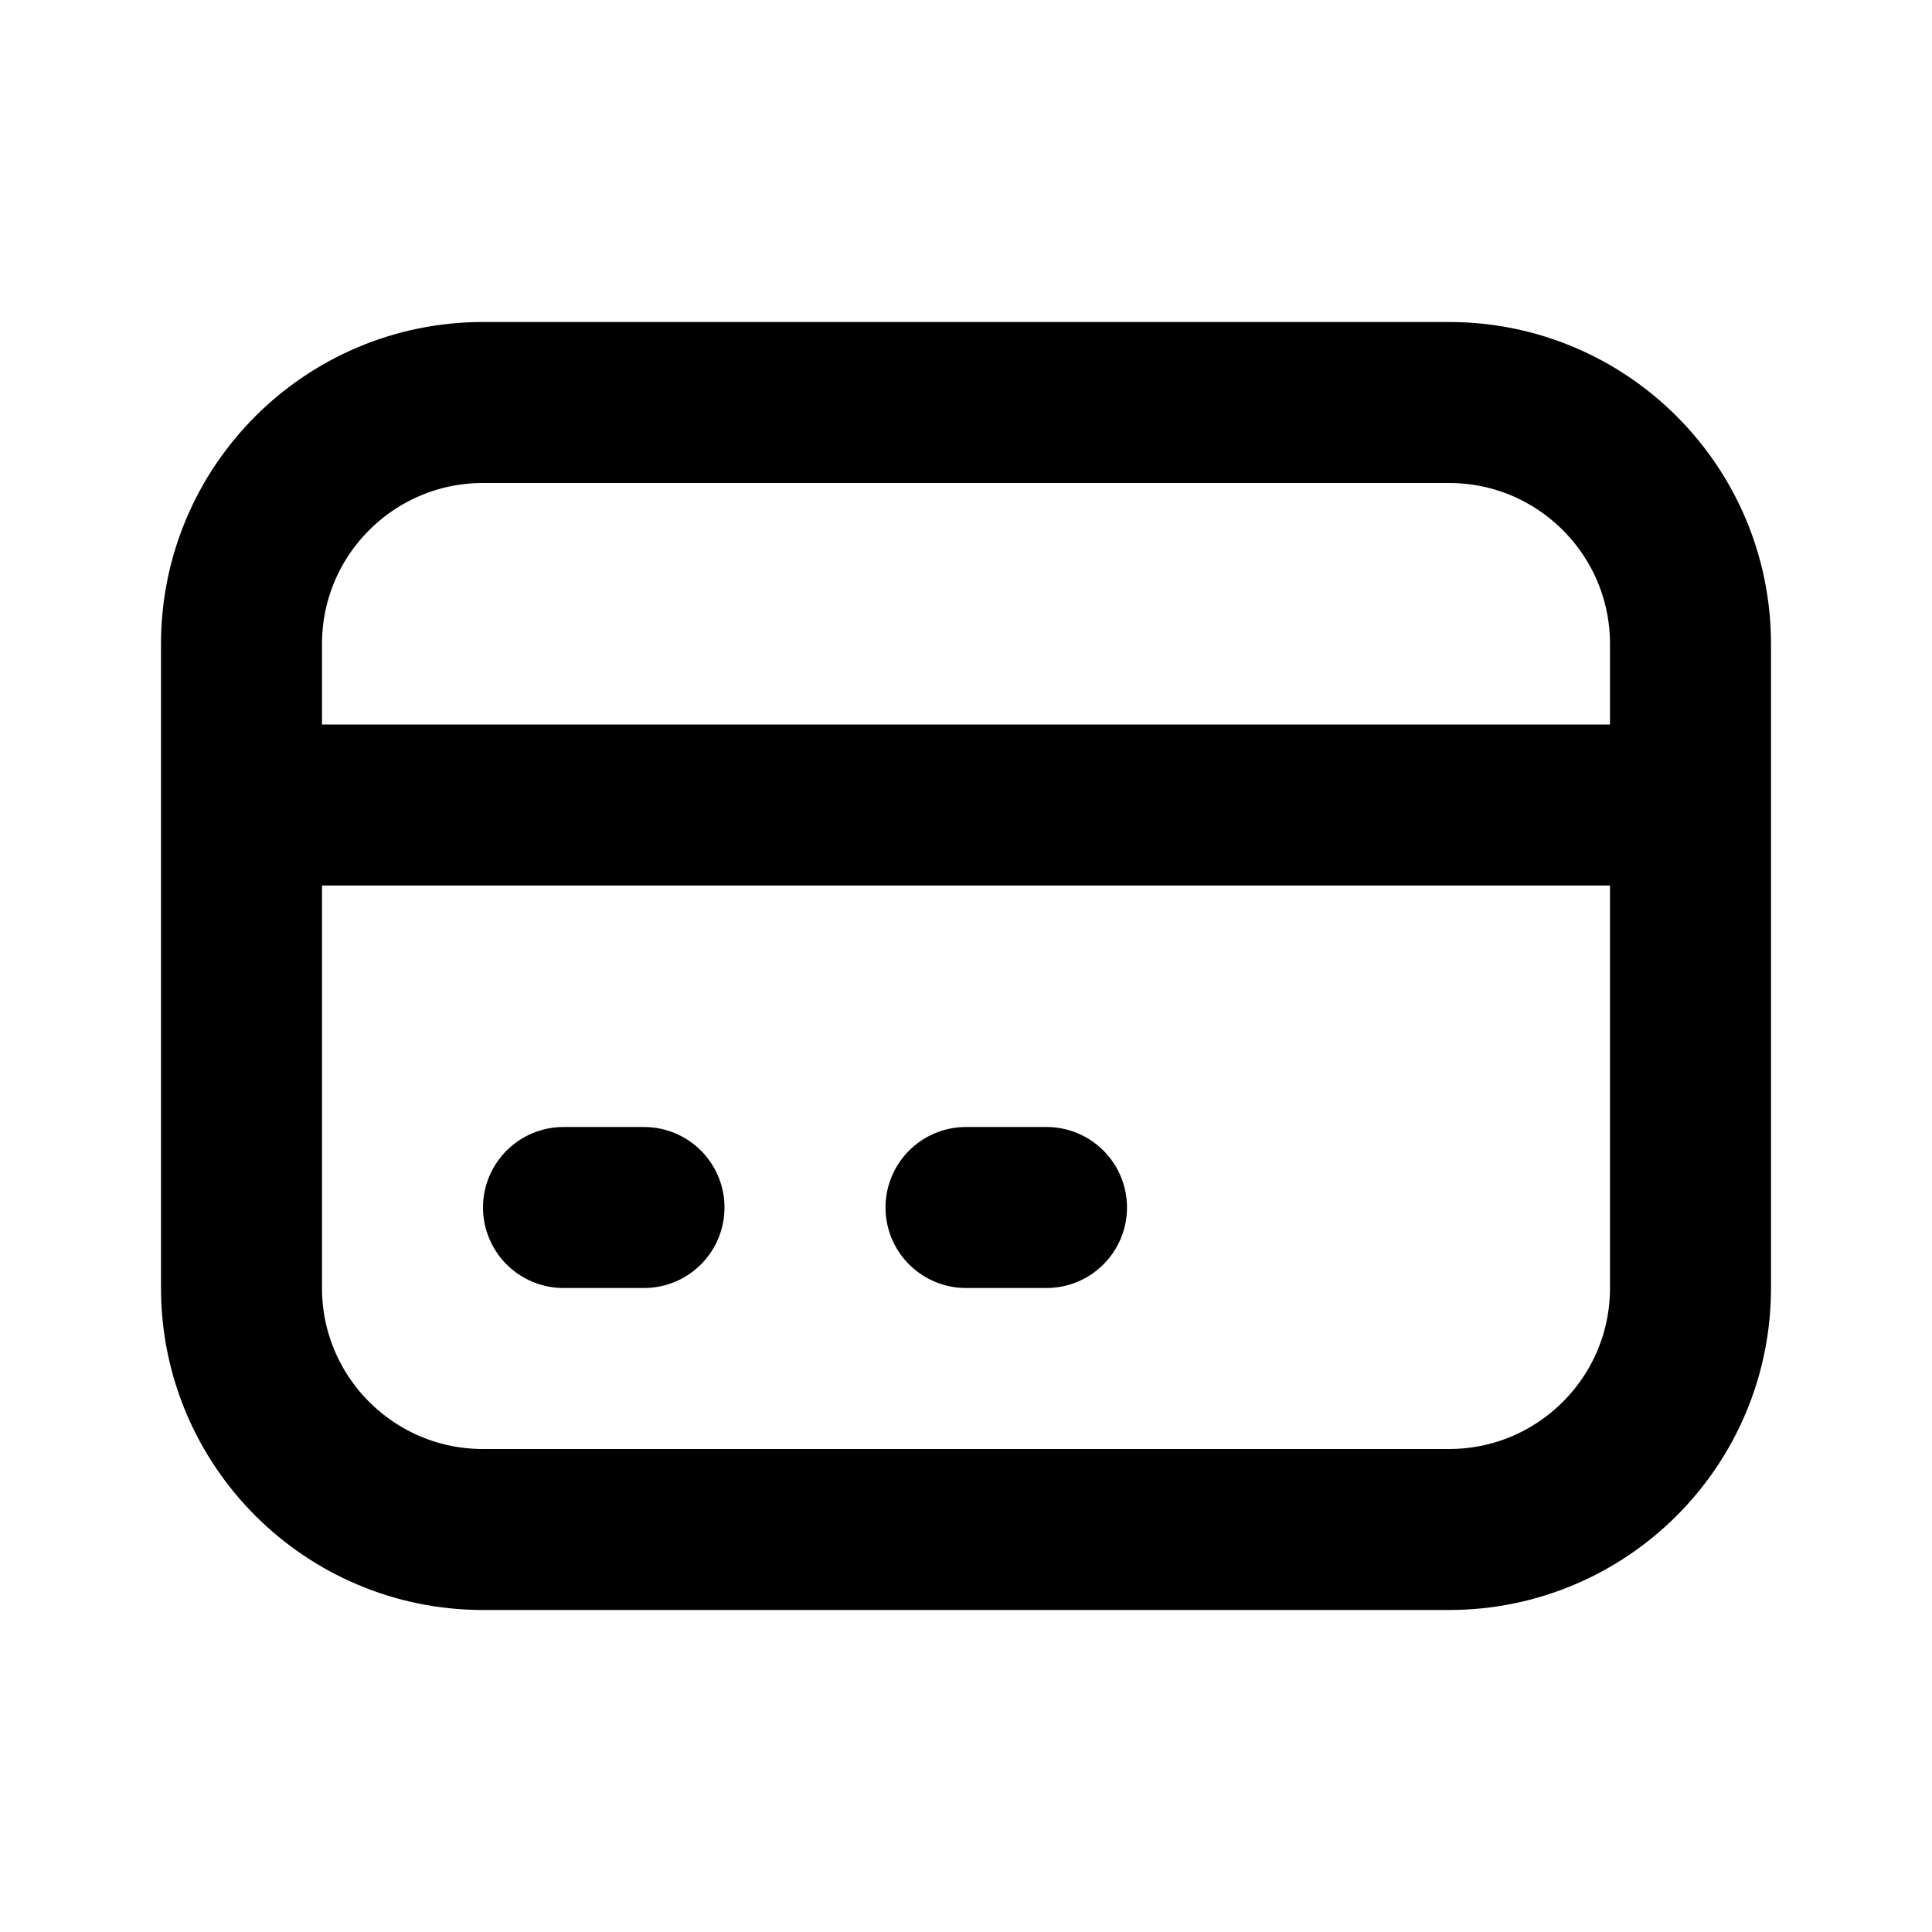
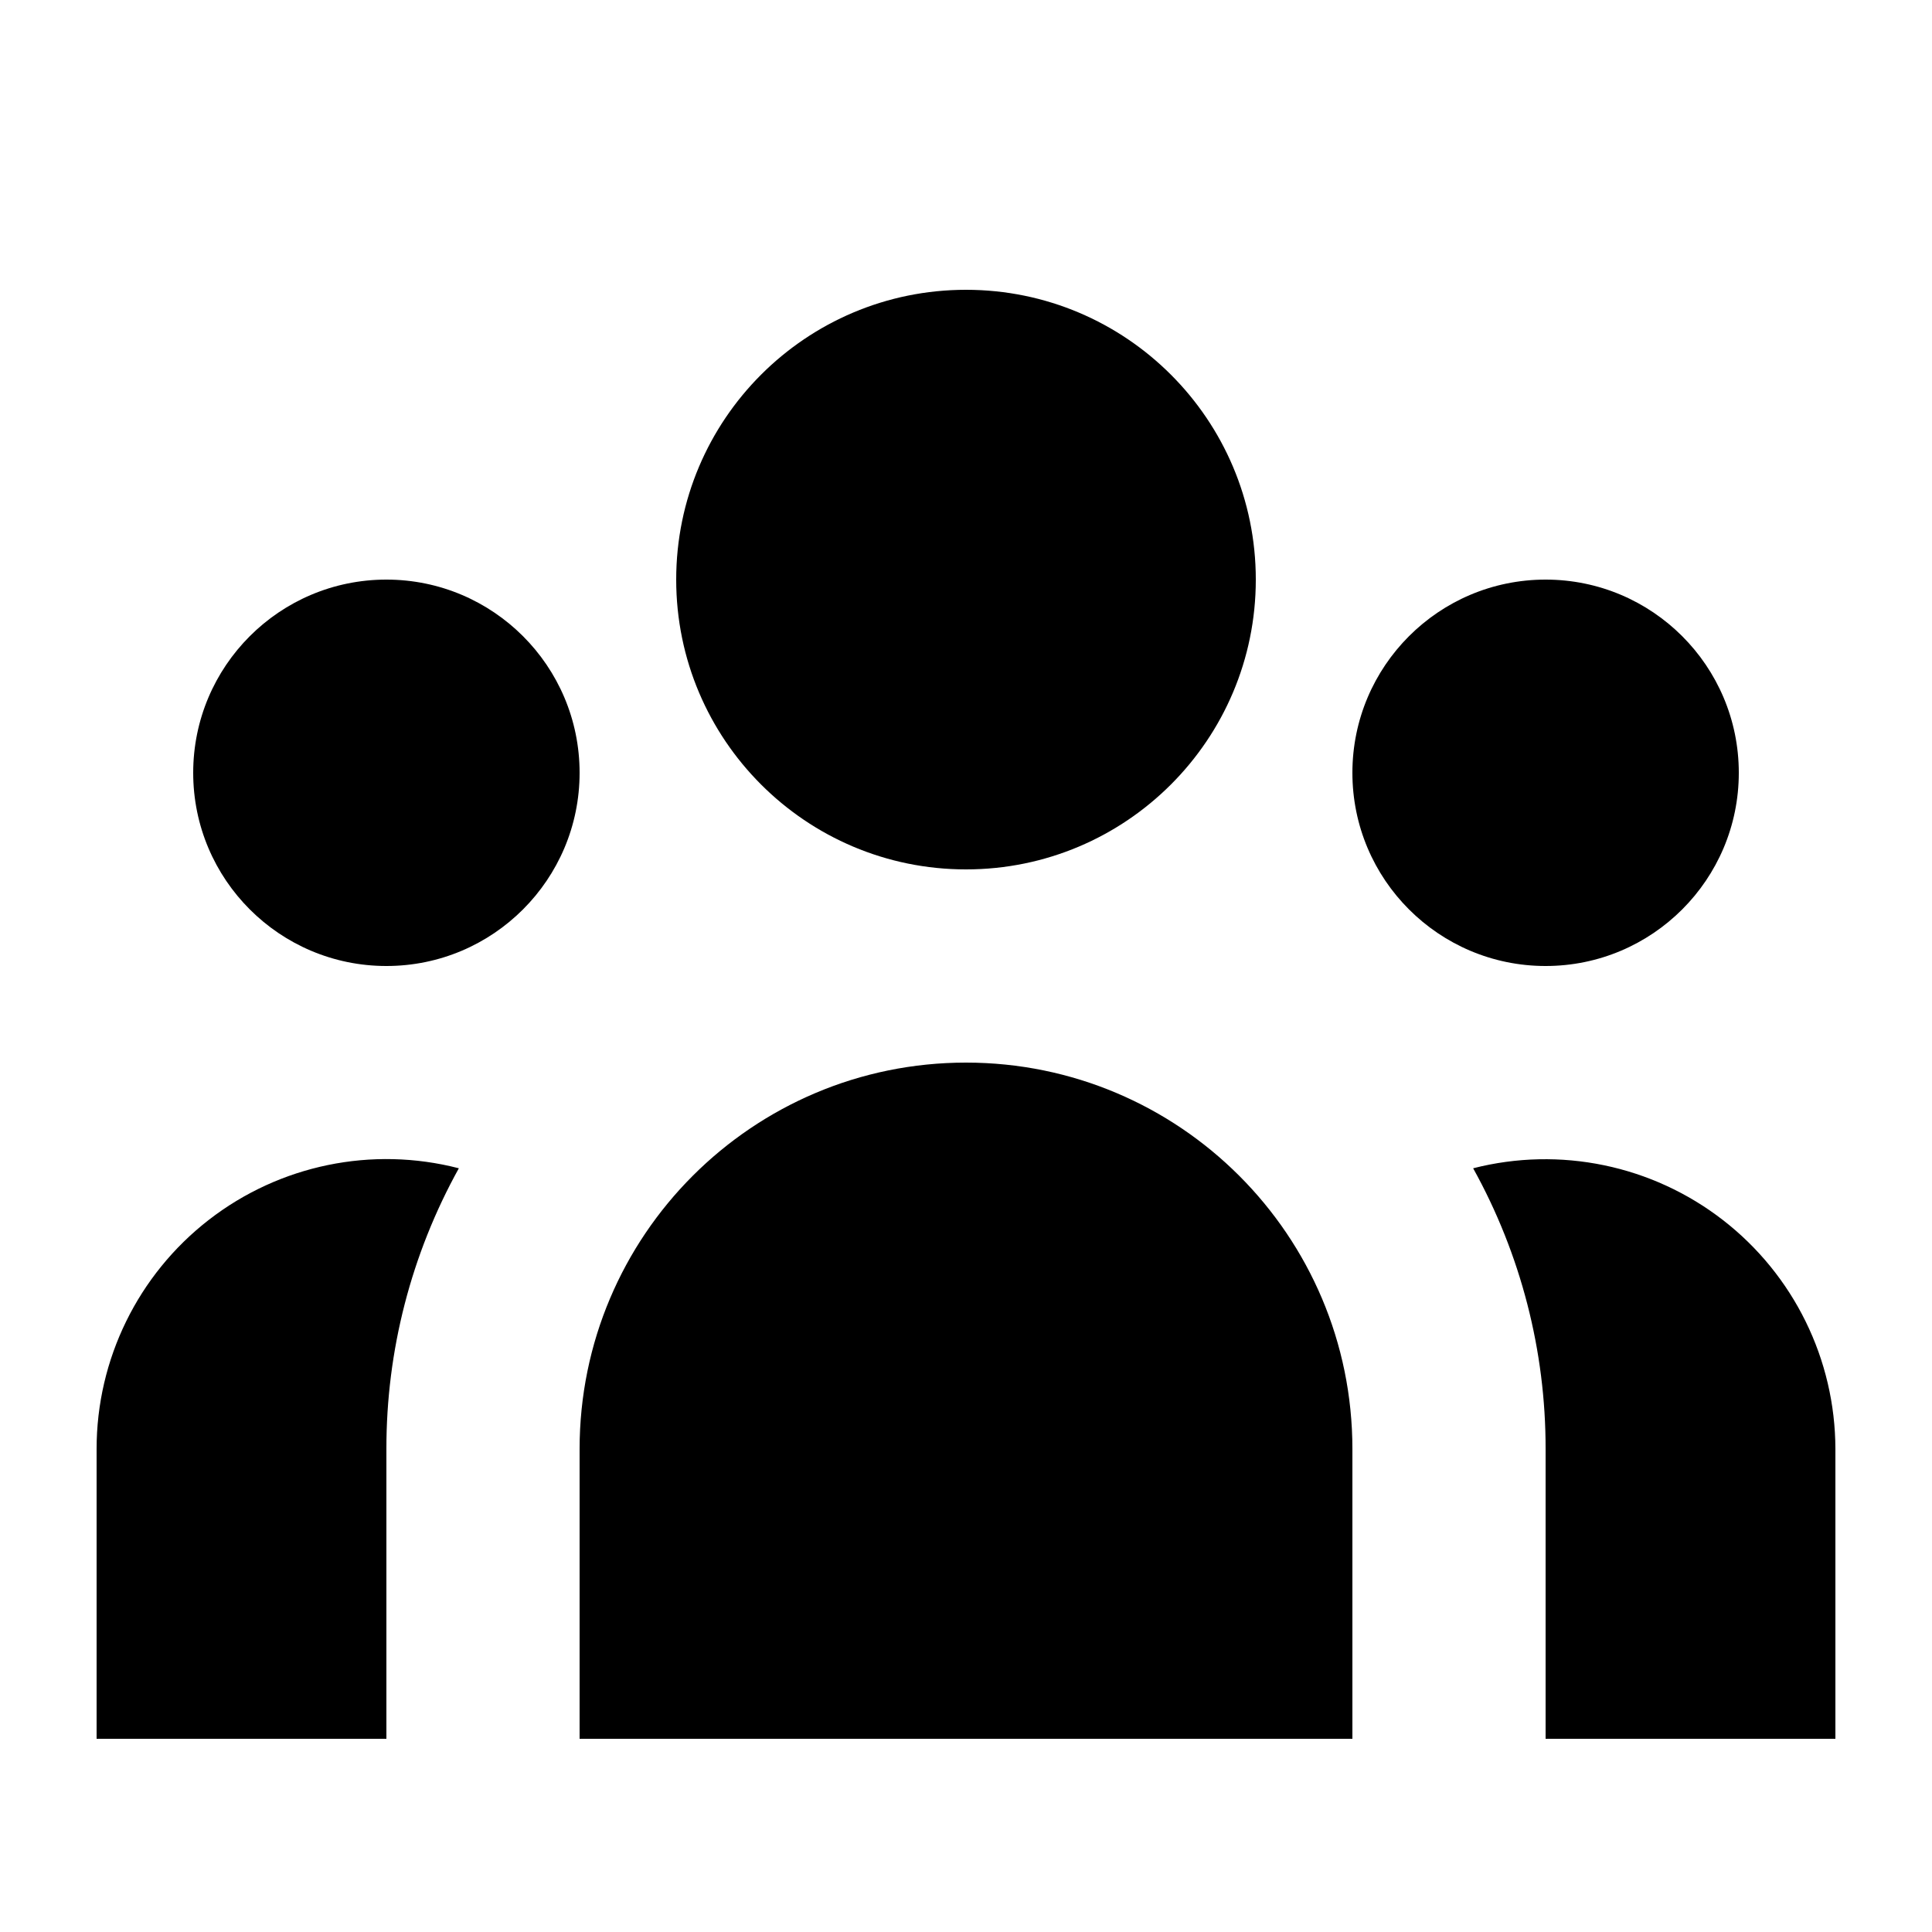
- <svg xmlns="http://www.w3.org/2000/svg" class="w-6 h-6" fill="none" viewBox="0 0 24 24" stroke="currentColor" stroke-width="2">
-   <path stroke-linecap="round" stroke-linejoin="round" d="M3 10h18M7 15h1m4 0h1m-7 4h12a3 3 0 003-3V8a3 3 0 00-3-3H6a3 3 0 00-3 3v8a3 3 0 003 3z" />
+ <svg xmlns="http://www.w3.org/2000/svg" class="w-5 h-5" viewBox="0 0 20 20" fill="currentColor">
+   <path d="M13 6a3 3 0 11-6 0 3 3 0 016 0zM18 8a2 2 0 11-4 0 2 2 0 014 0zM14 15a4 4 0 00-8 0v3h8v-3zM6 8a2 2 0 11-4 0 2 2 0 014 0zM16 18v-3a5.972 5.972 0 00-.75-2.906A3.005 3.005 0 0119 15v3h-3zM4.75 12.094A5.973 5.973 0 004 15v3H1v-3a3 3 0 013.75-2.906z" />
</svg>
